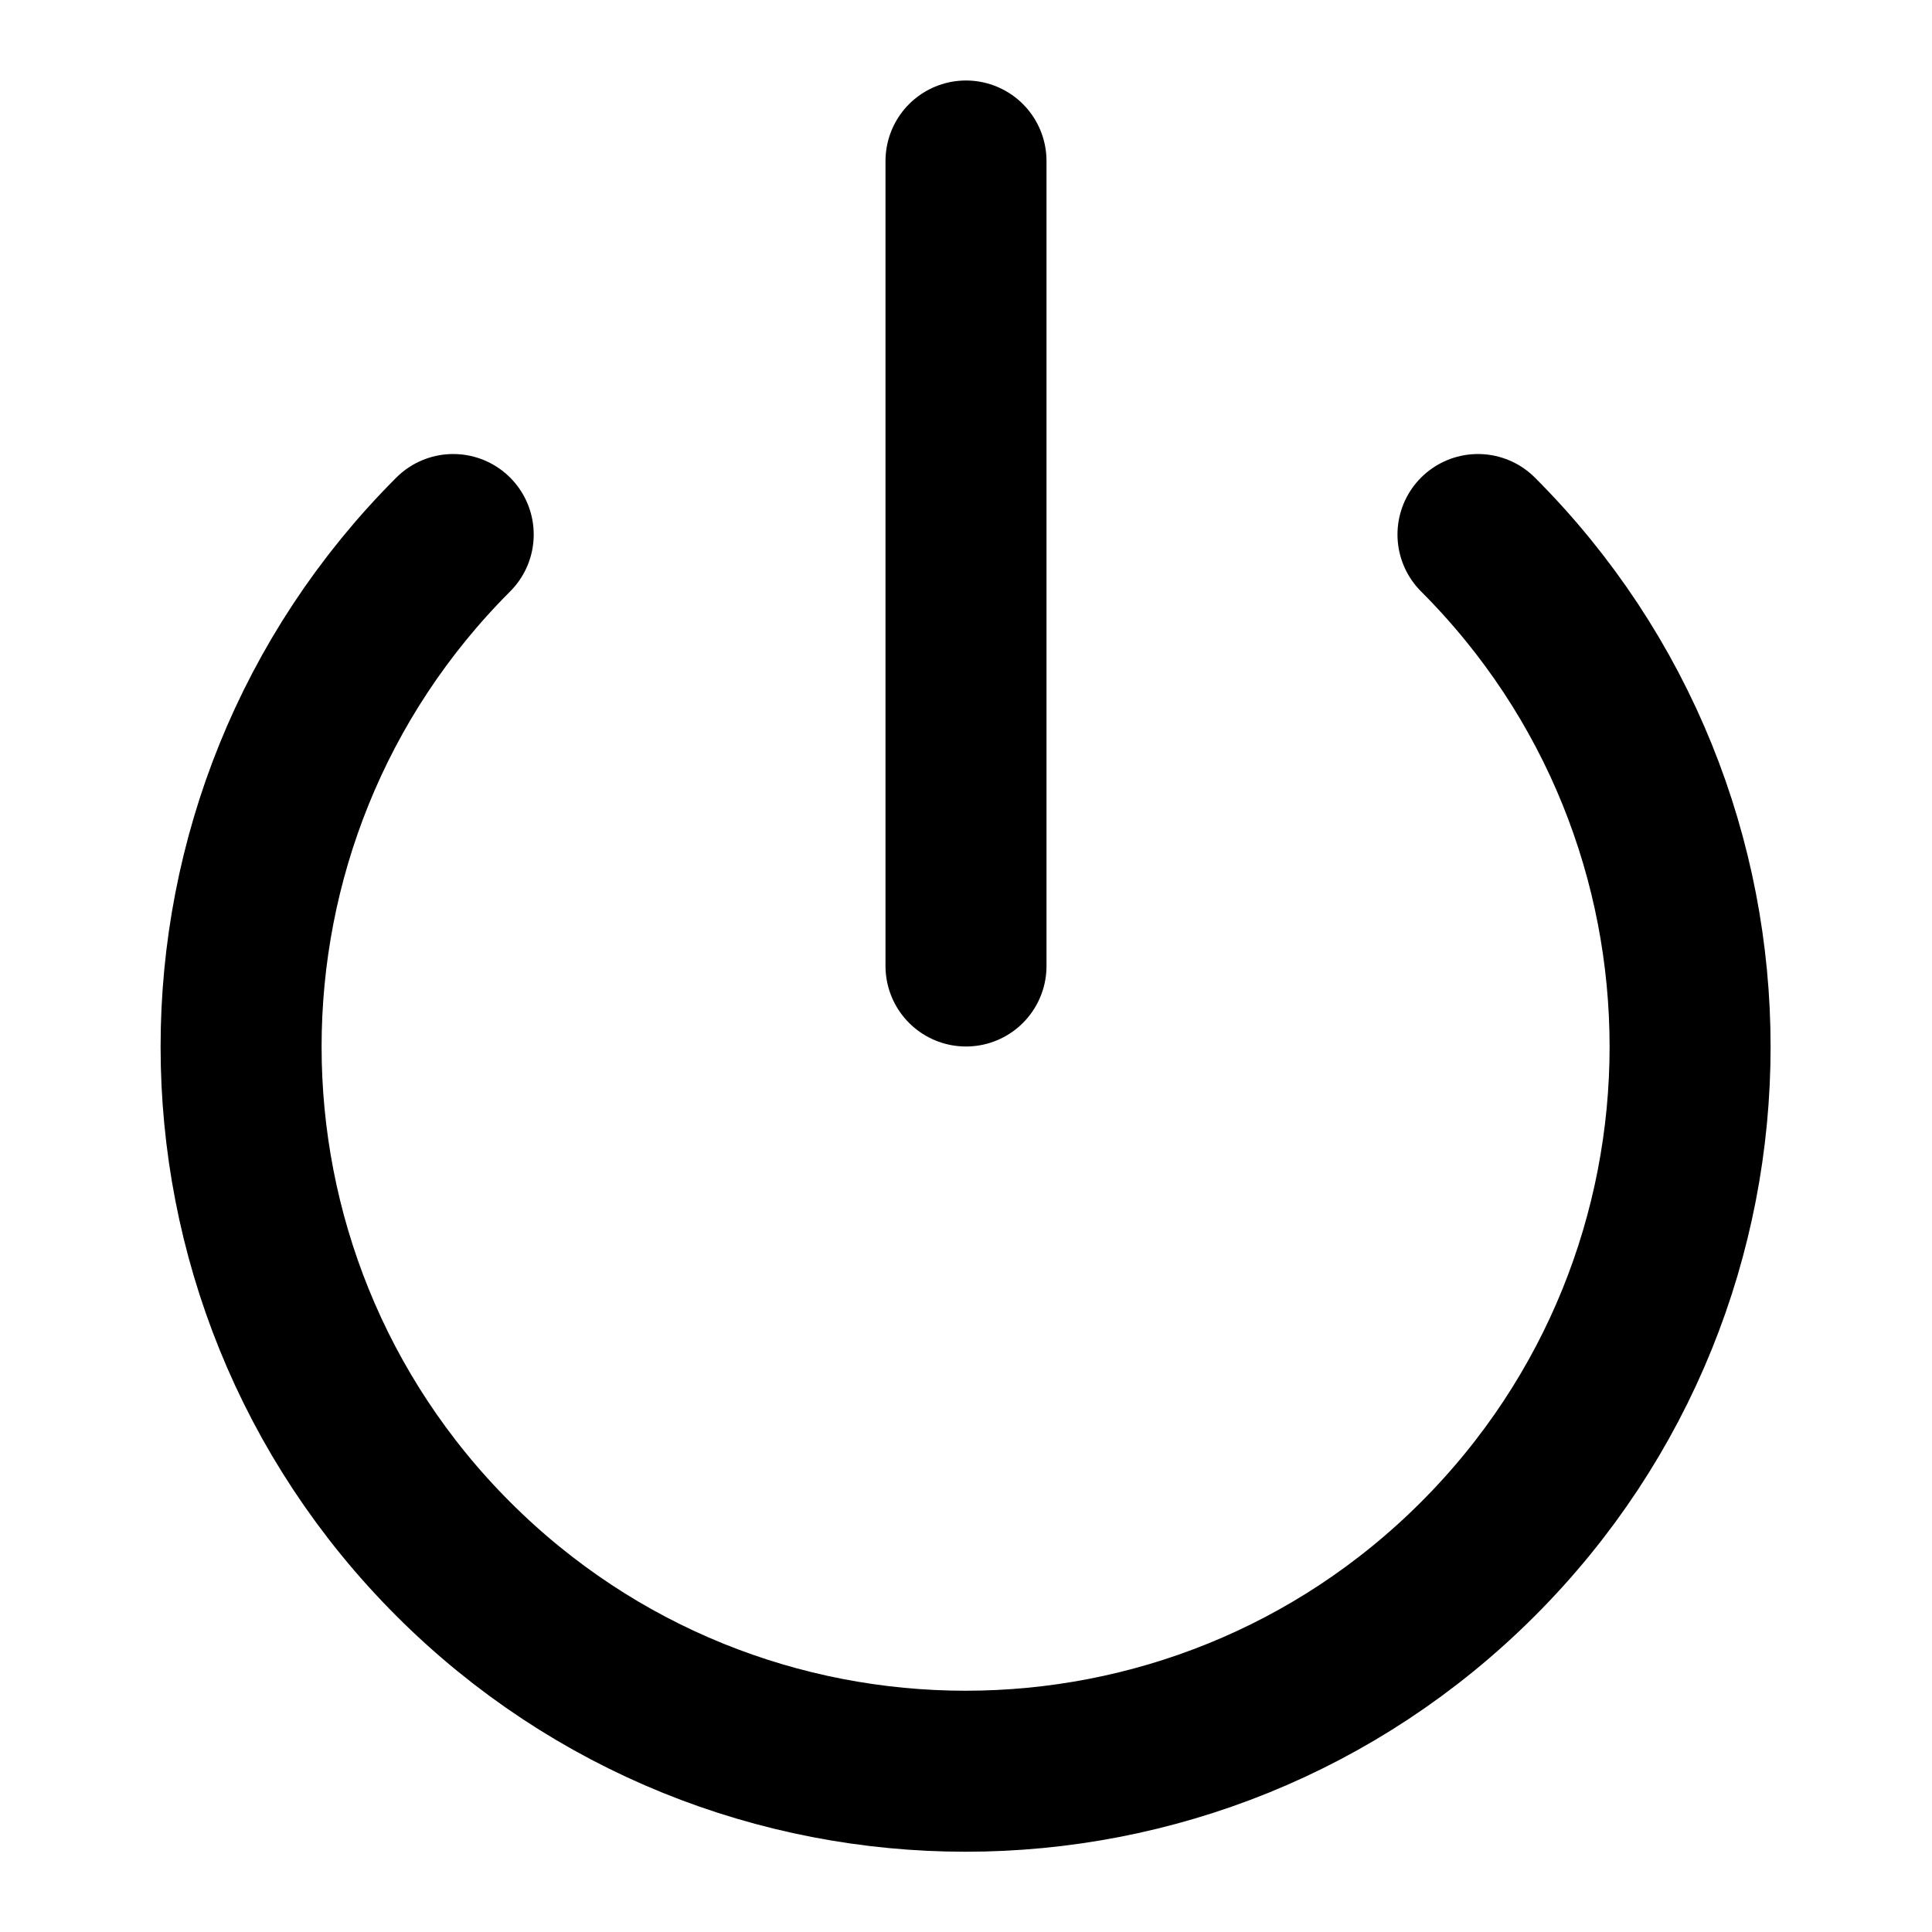
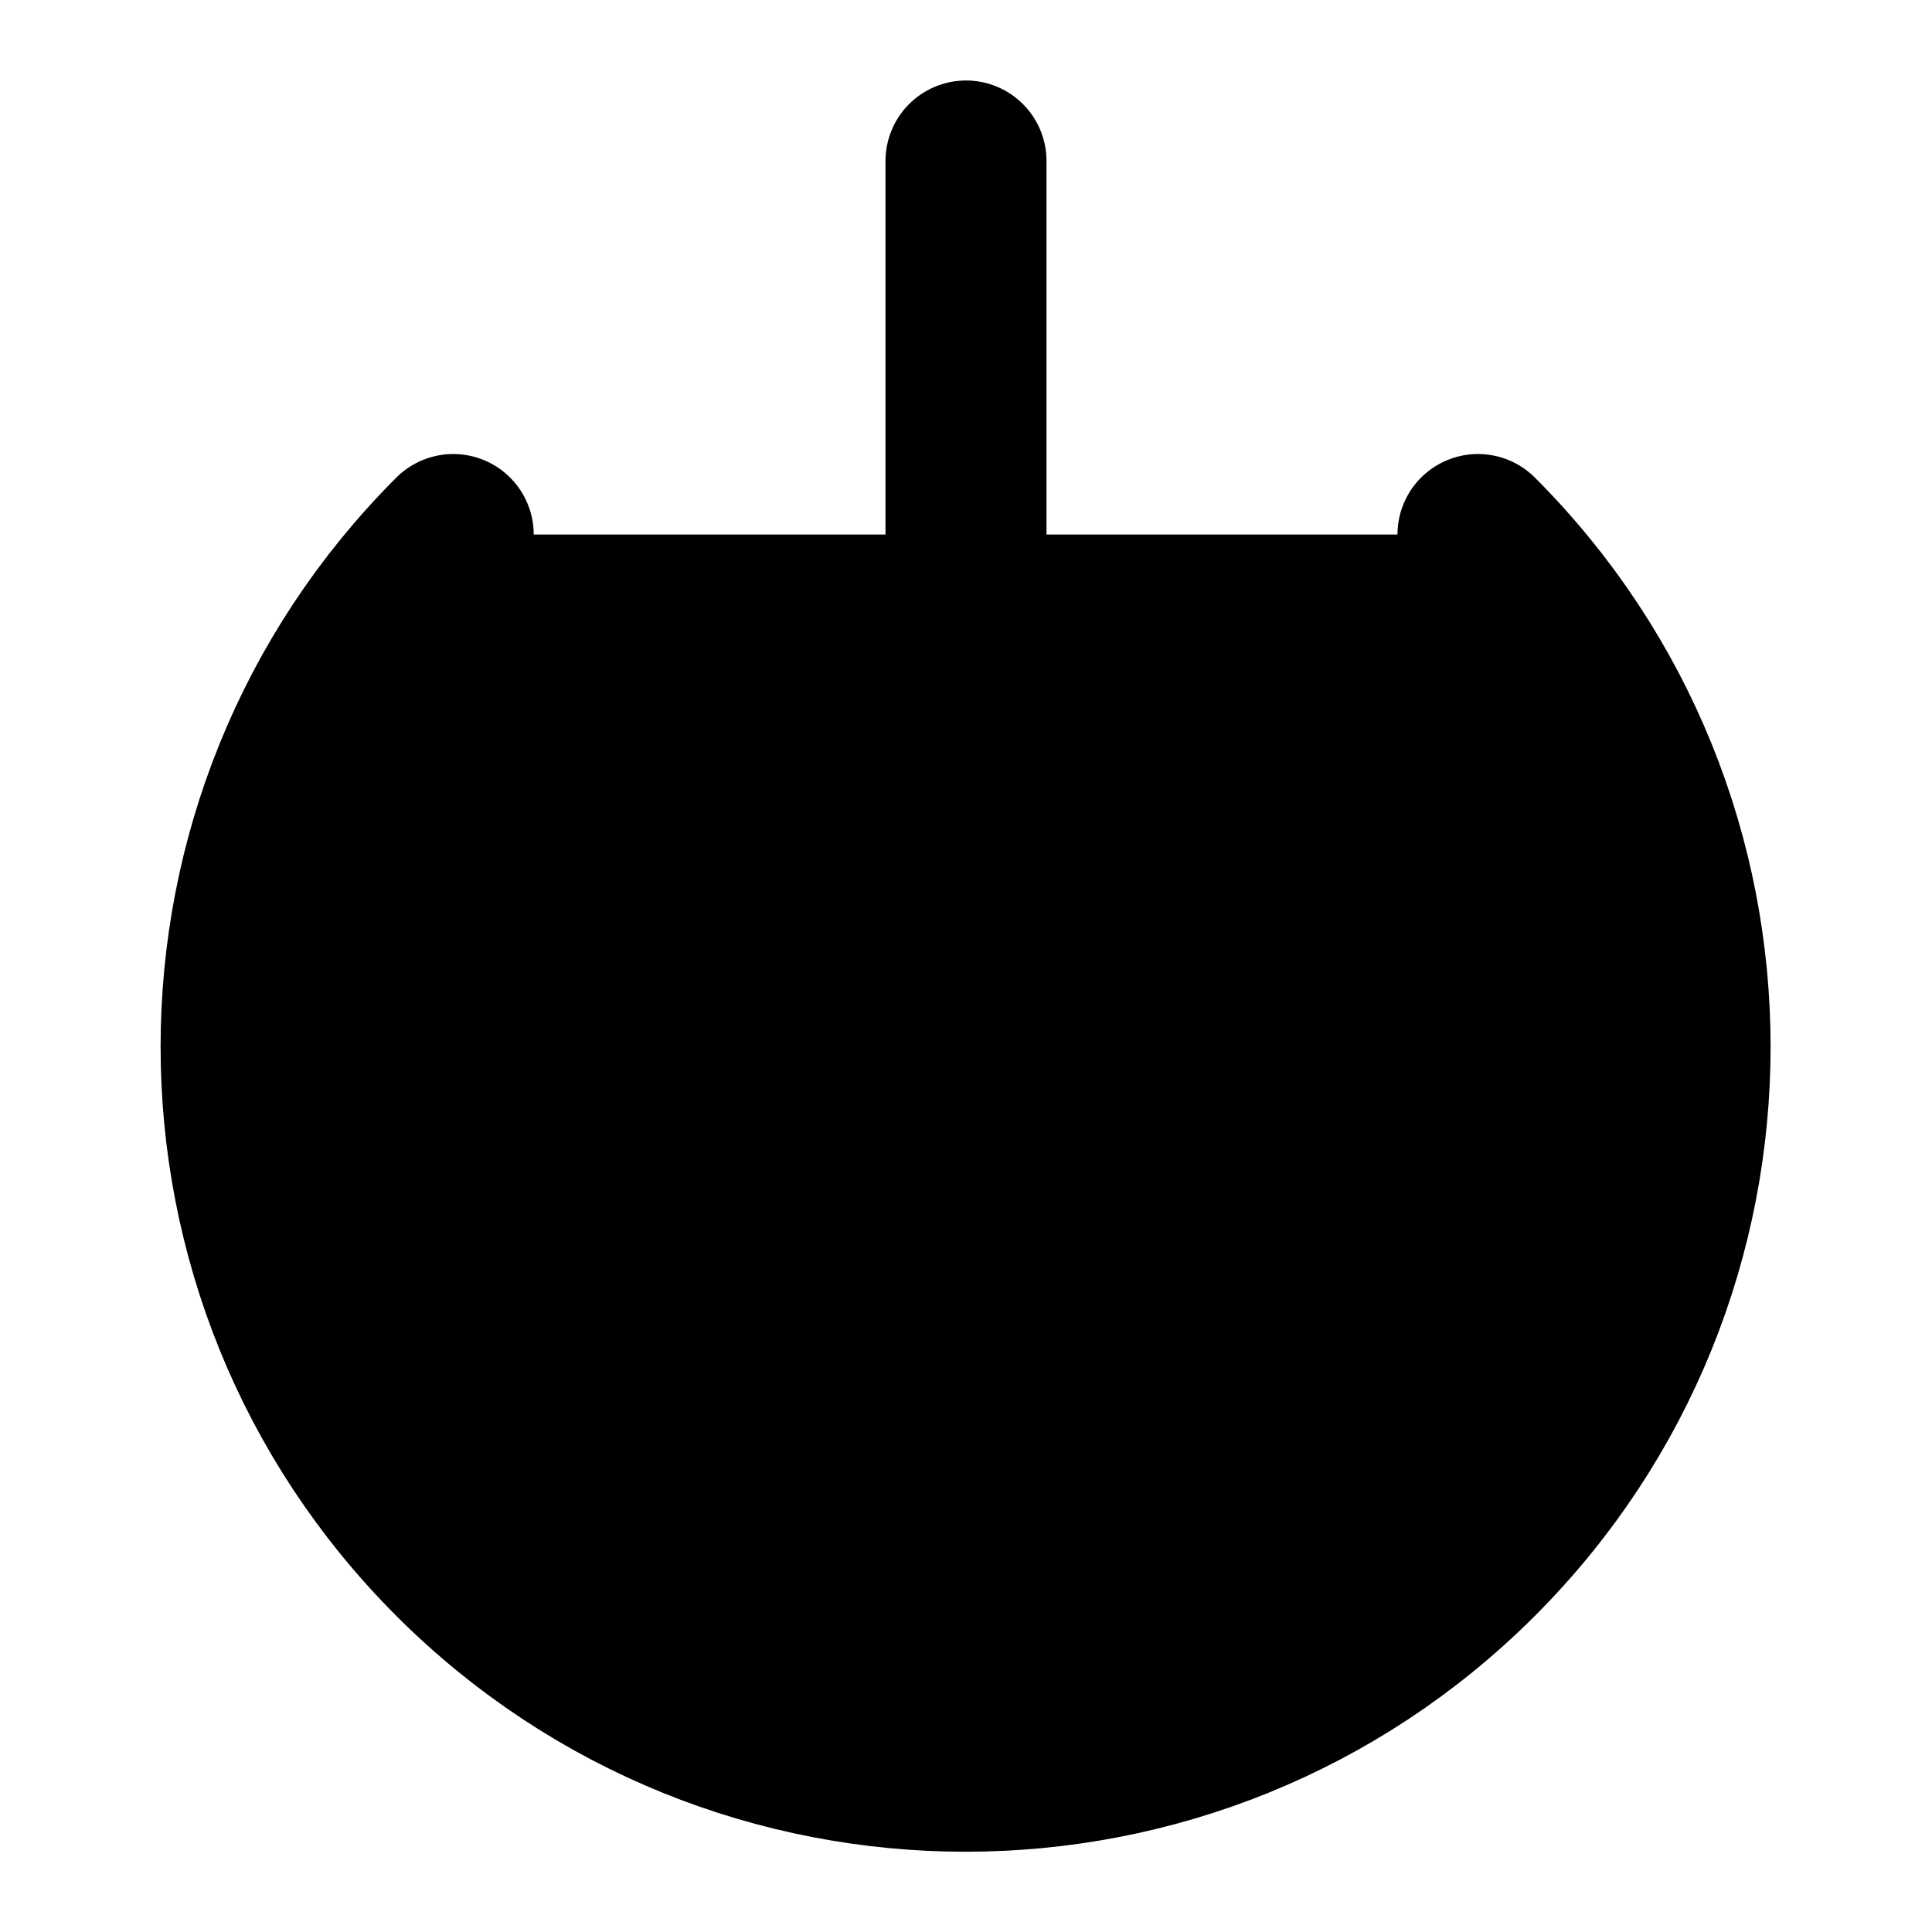
- <svg xmlns="http://www.w3.org/2000/svg" width="24" height="24" viewBox="0 0 24 24" fill="none" stroke="currentColor" stroke-width="2" stroke-linecap="round" stroke-linejoin="round" class="feather feather-power">
+ <svg xmlns="http://www.w3.org/2000/svg" width="24" height="24" viewBox="0 0 24 24" fill="currentColor" stroke="currentColor" stroke-width="2" stroke-linecap="round" stroke-linejoin="round" class="feather feather-power">
  <path d="M18.36 6.64a9 9 0 1 1-12.73 0" />
  <line x1="12" y1="2" x2="12" y2="12" />
</svg>
